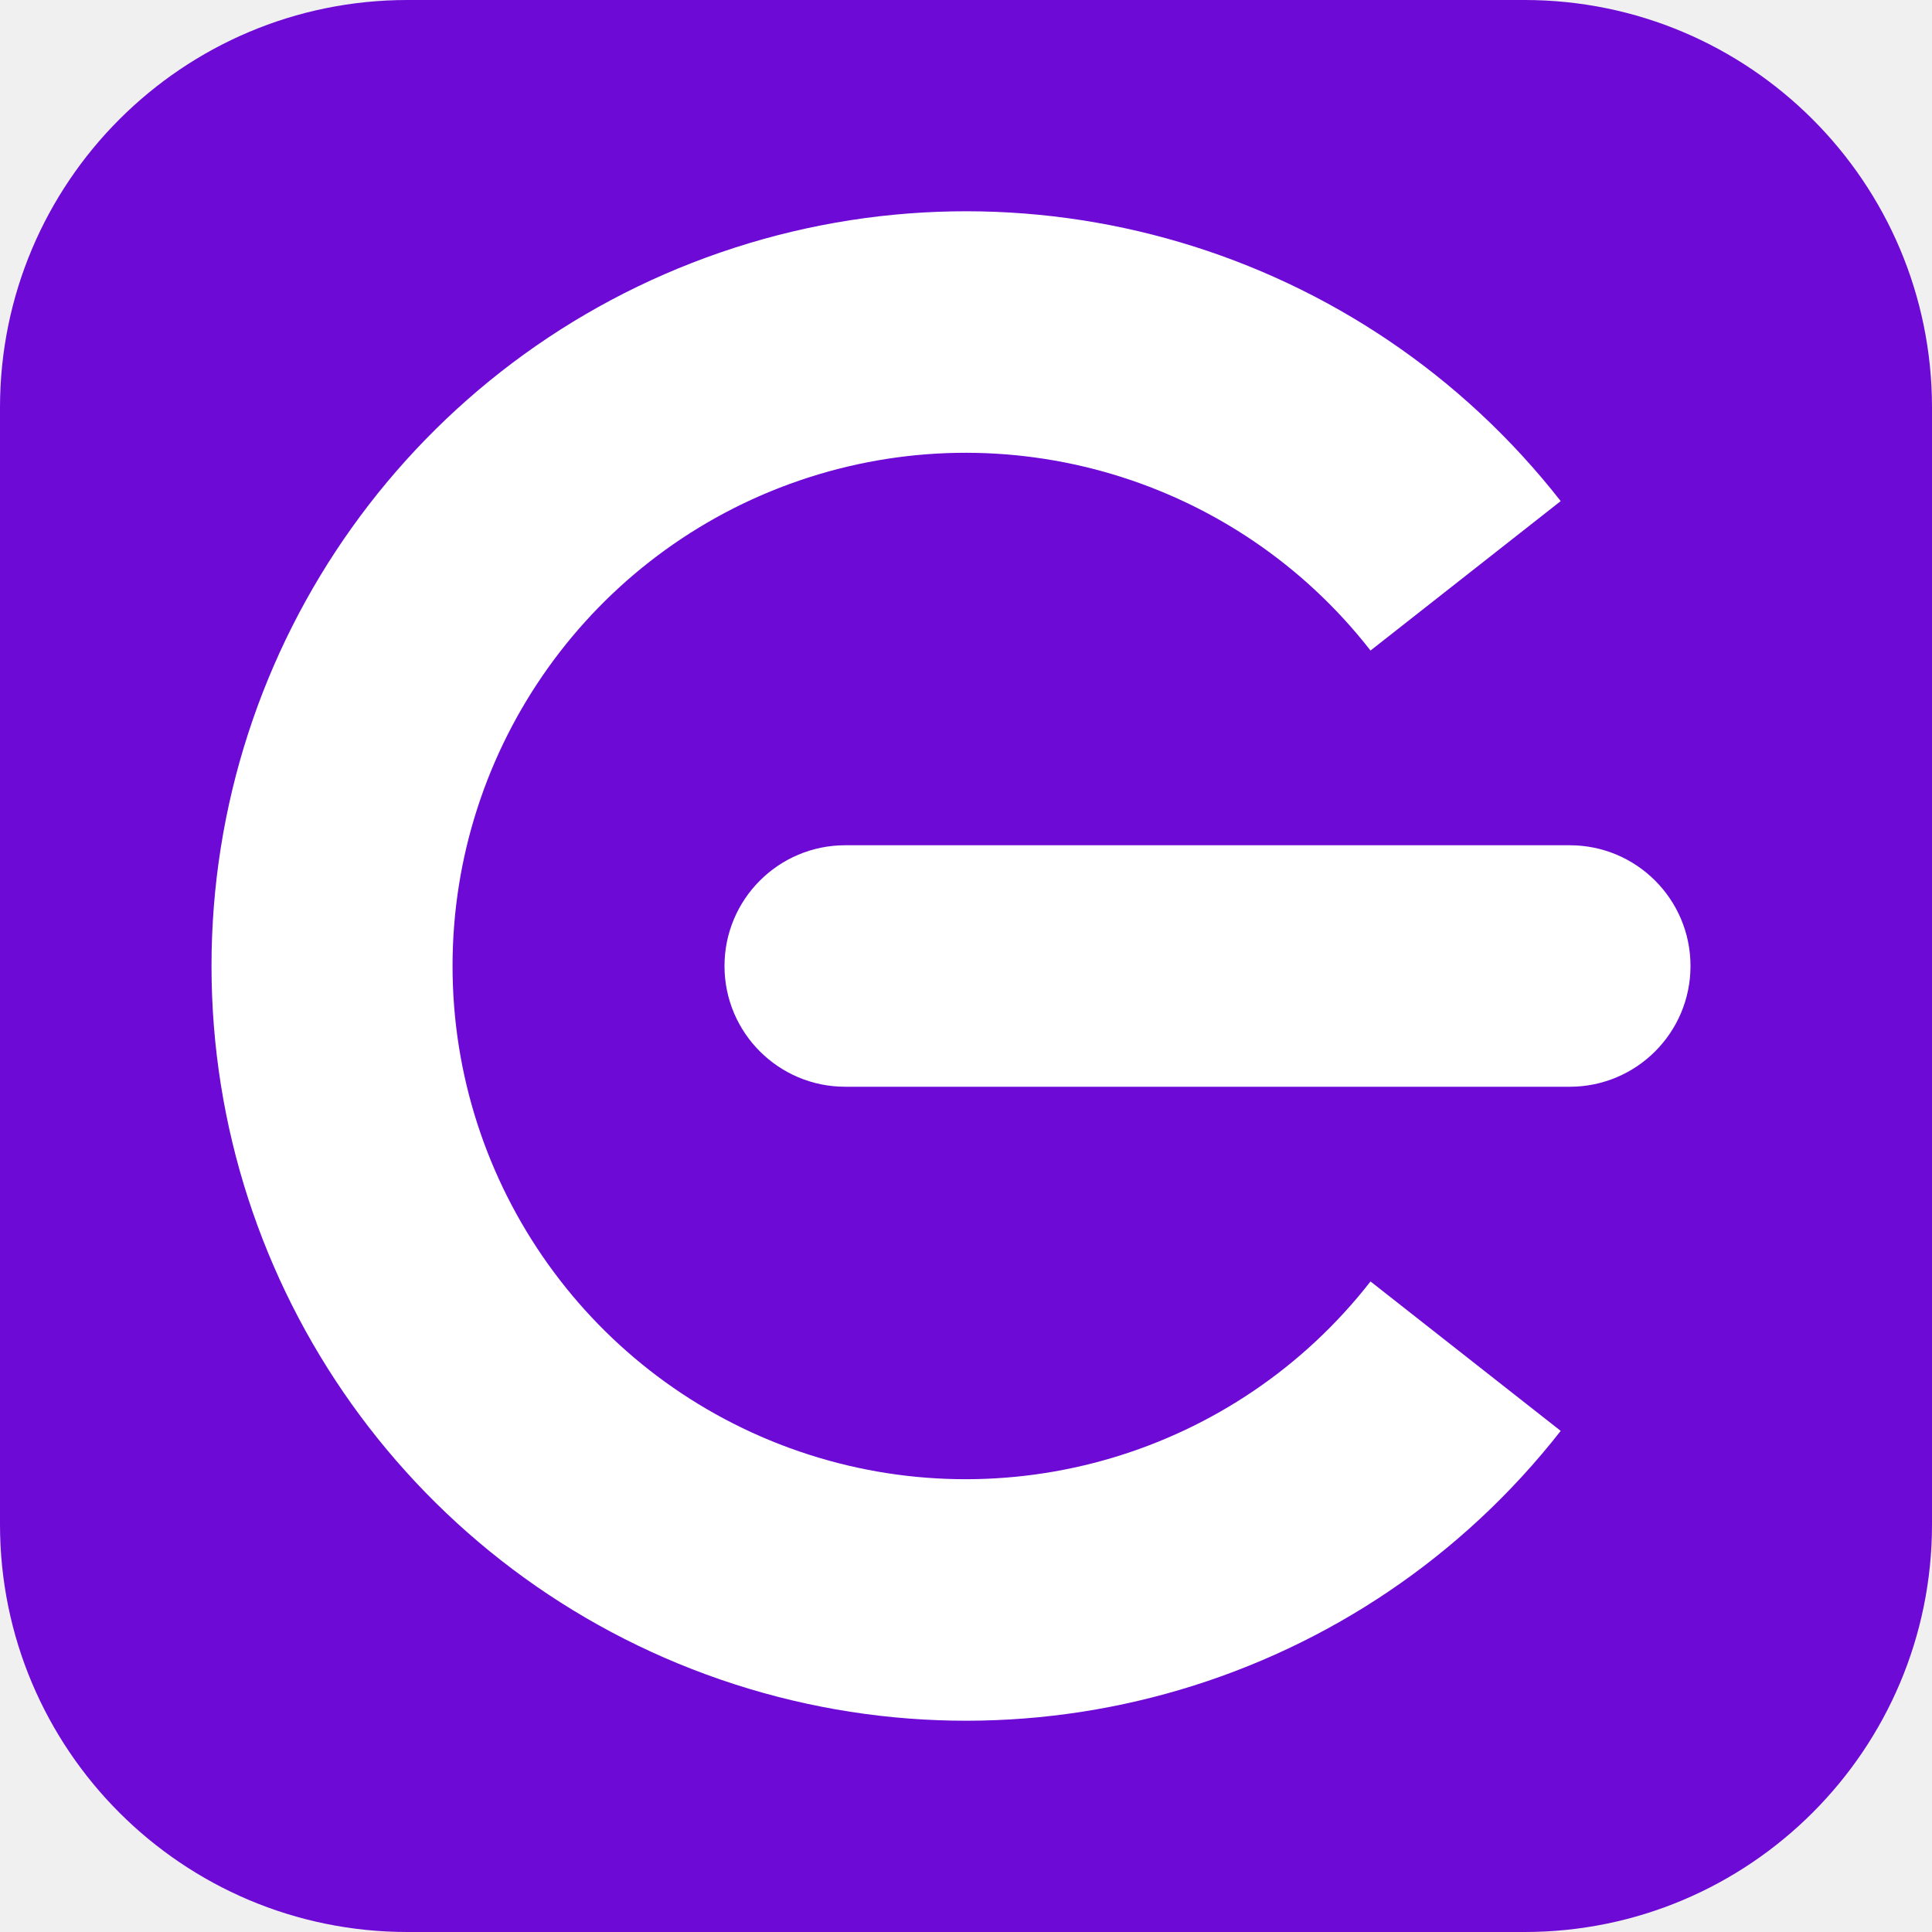
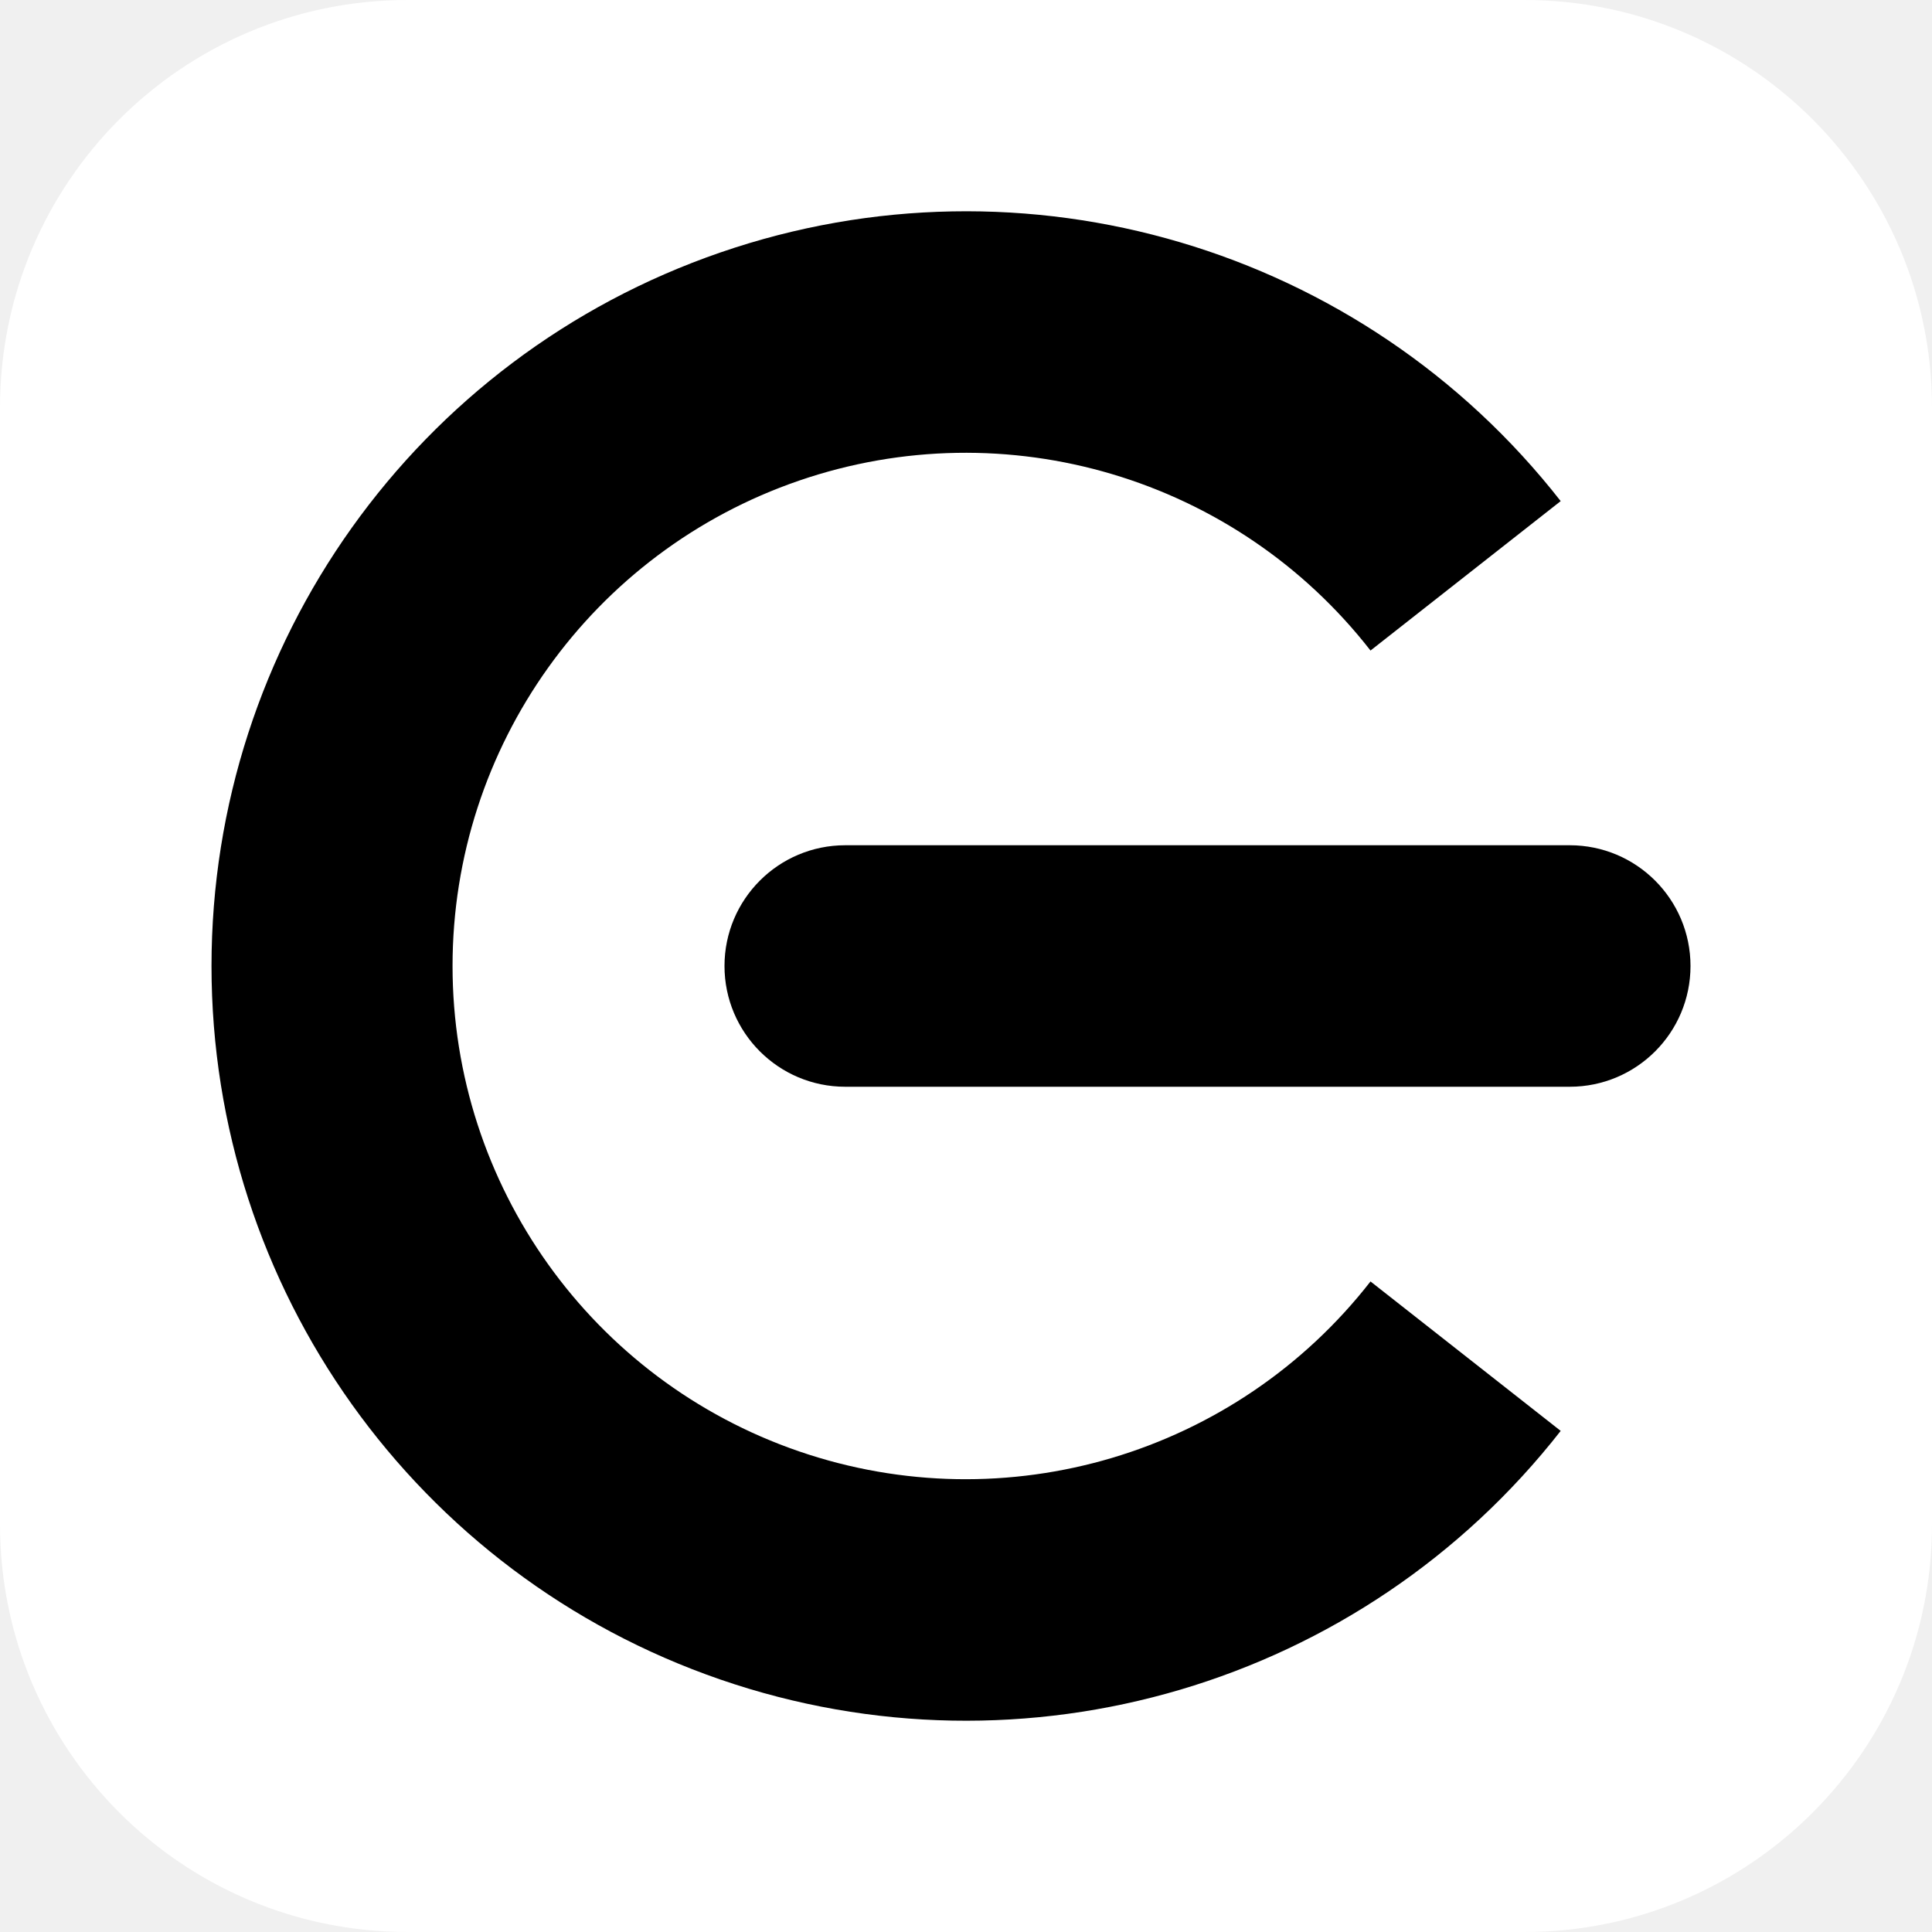
<svg xmlns="http://www.w3.org/2000/svg" width="128" height="128" viewBox="0 0 128 128">
-   <rect width="128" height="128" rx="27" fill="#6D0AD6" />
-   <g transform="translate(0 0) scale(1)" fill="white">
+   <rect width="128" height="128" rx="27" fill="#FFFFFF" />
+   <g fill="#000000">
    <path d="M103.4 33.2A50 50 0 1 0 103.4 94.8L90.8 84.9A34 34 0 1 1 90.8 43.1Z" />
    <rect x="48" y="56" width="64" height="16" rx="8" />
  </g>
</svg>
